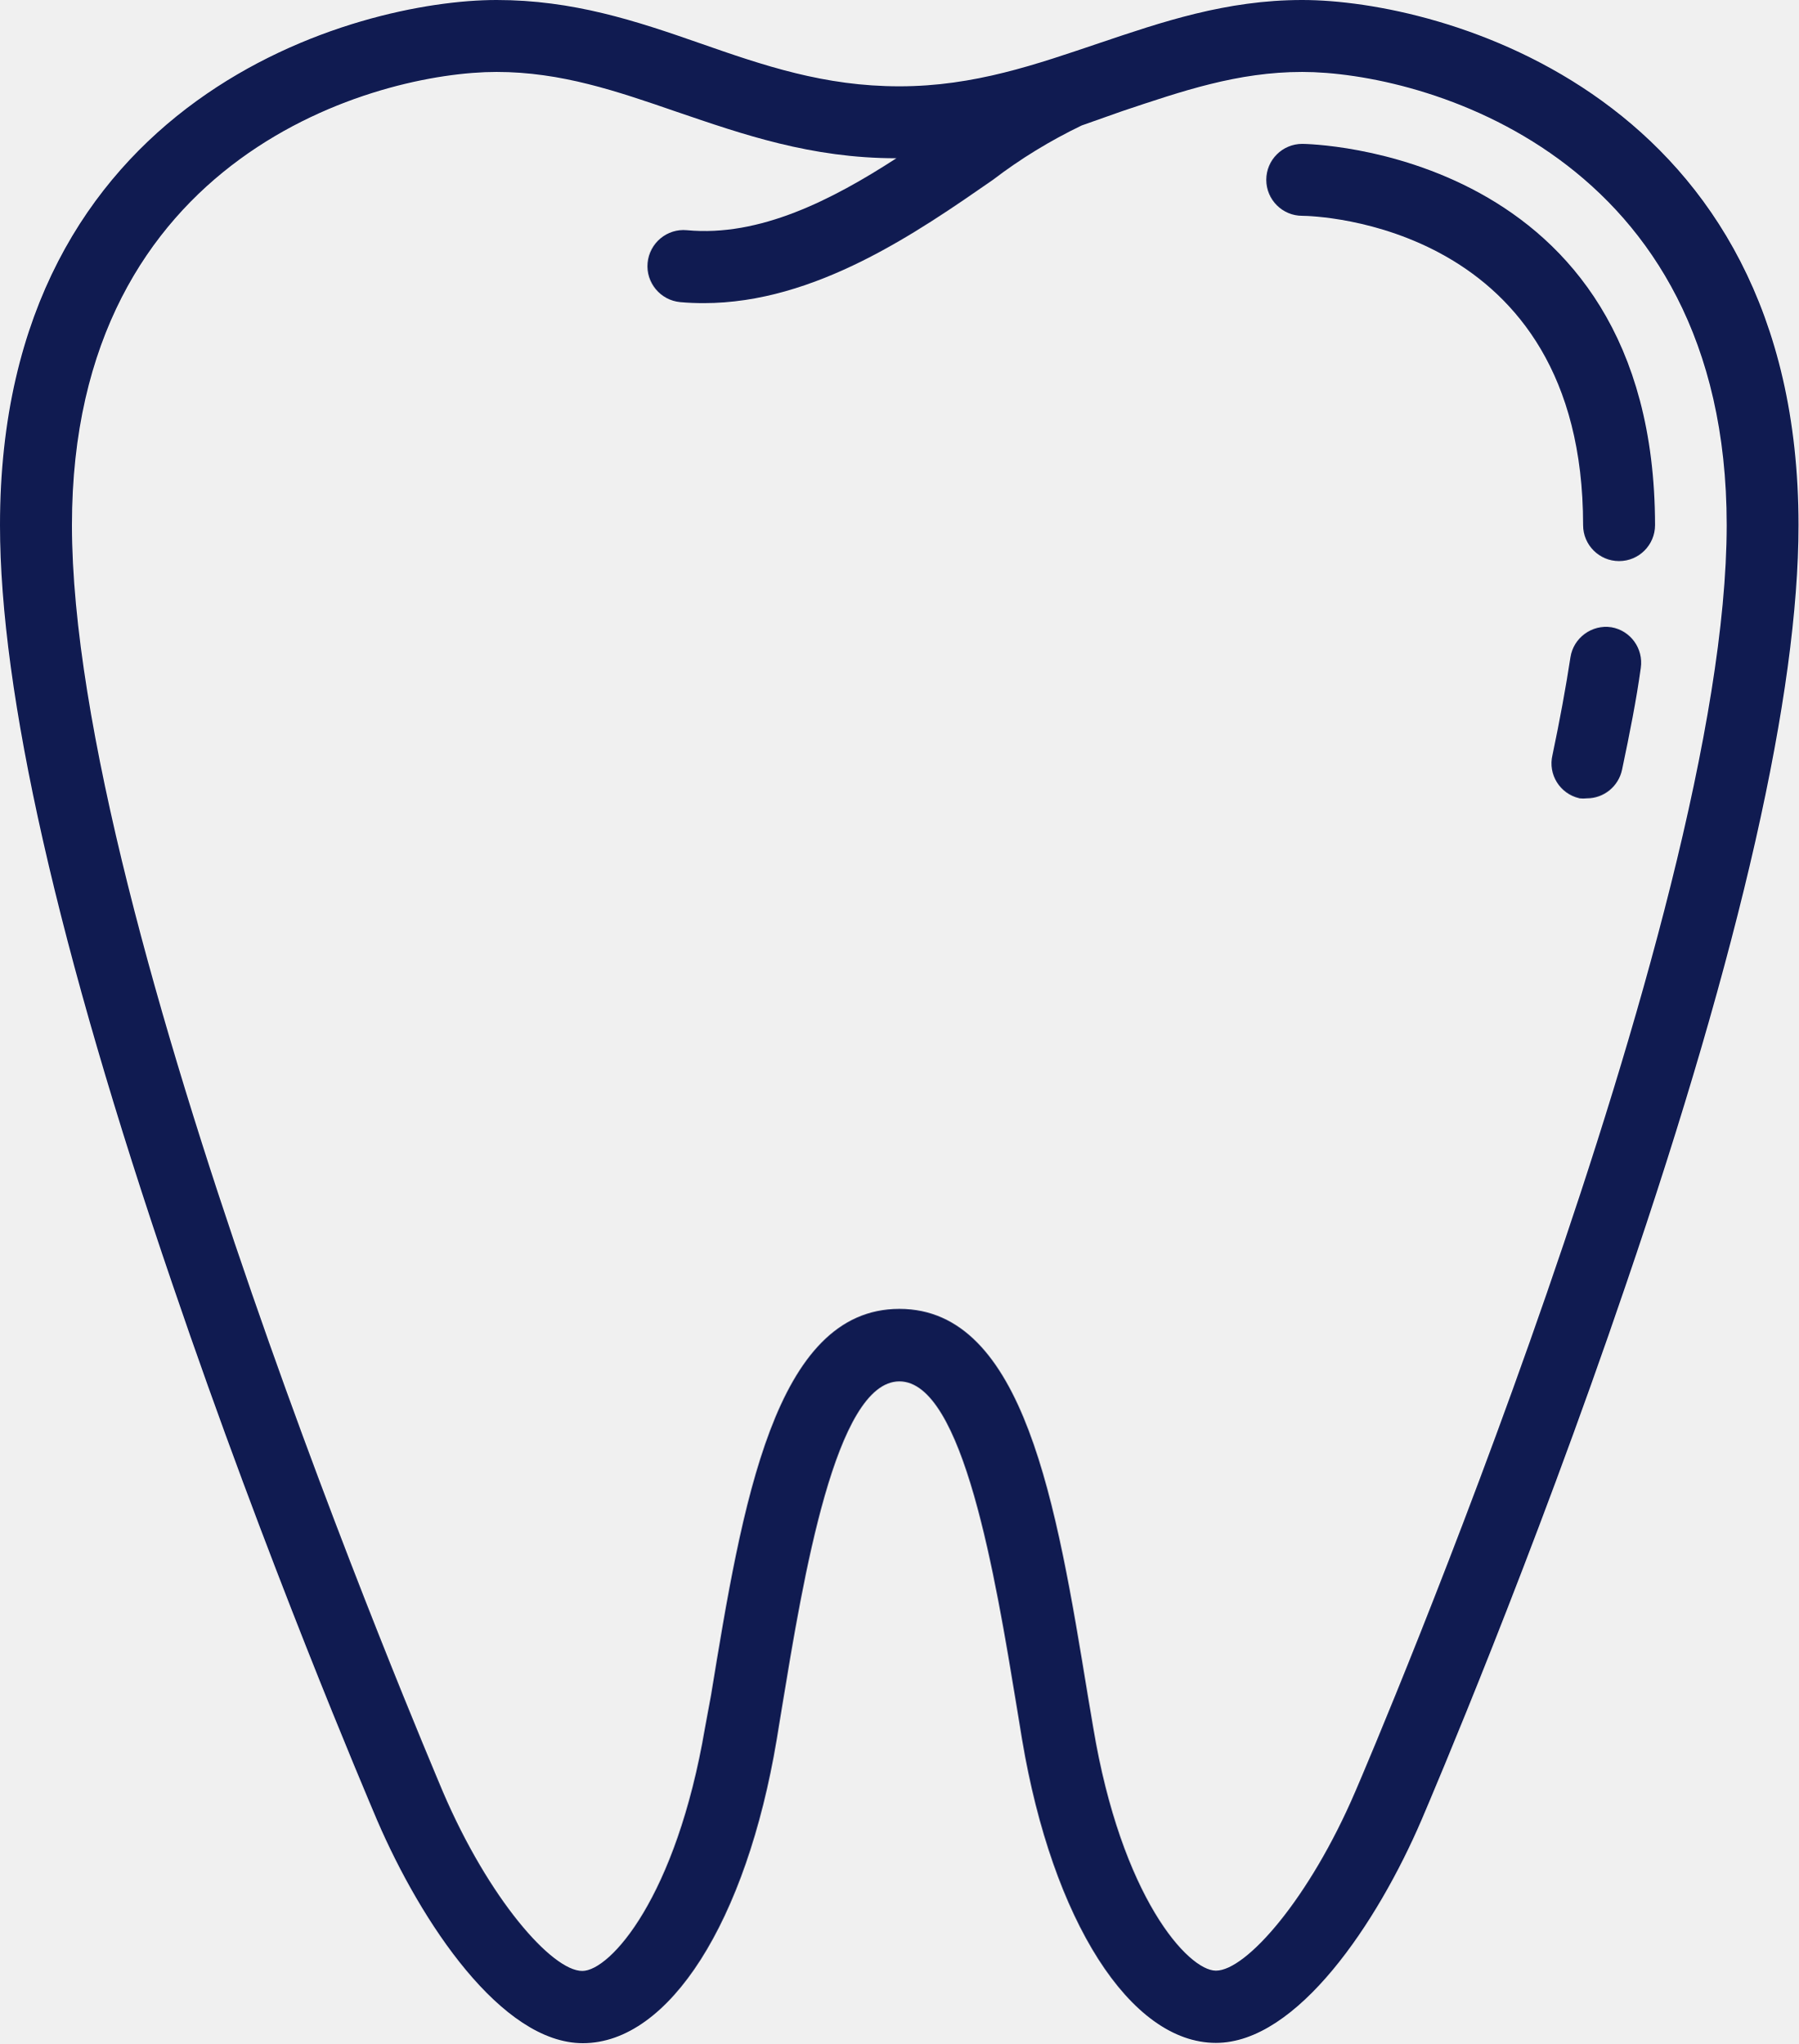
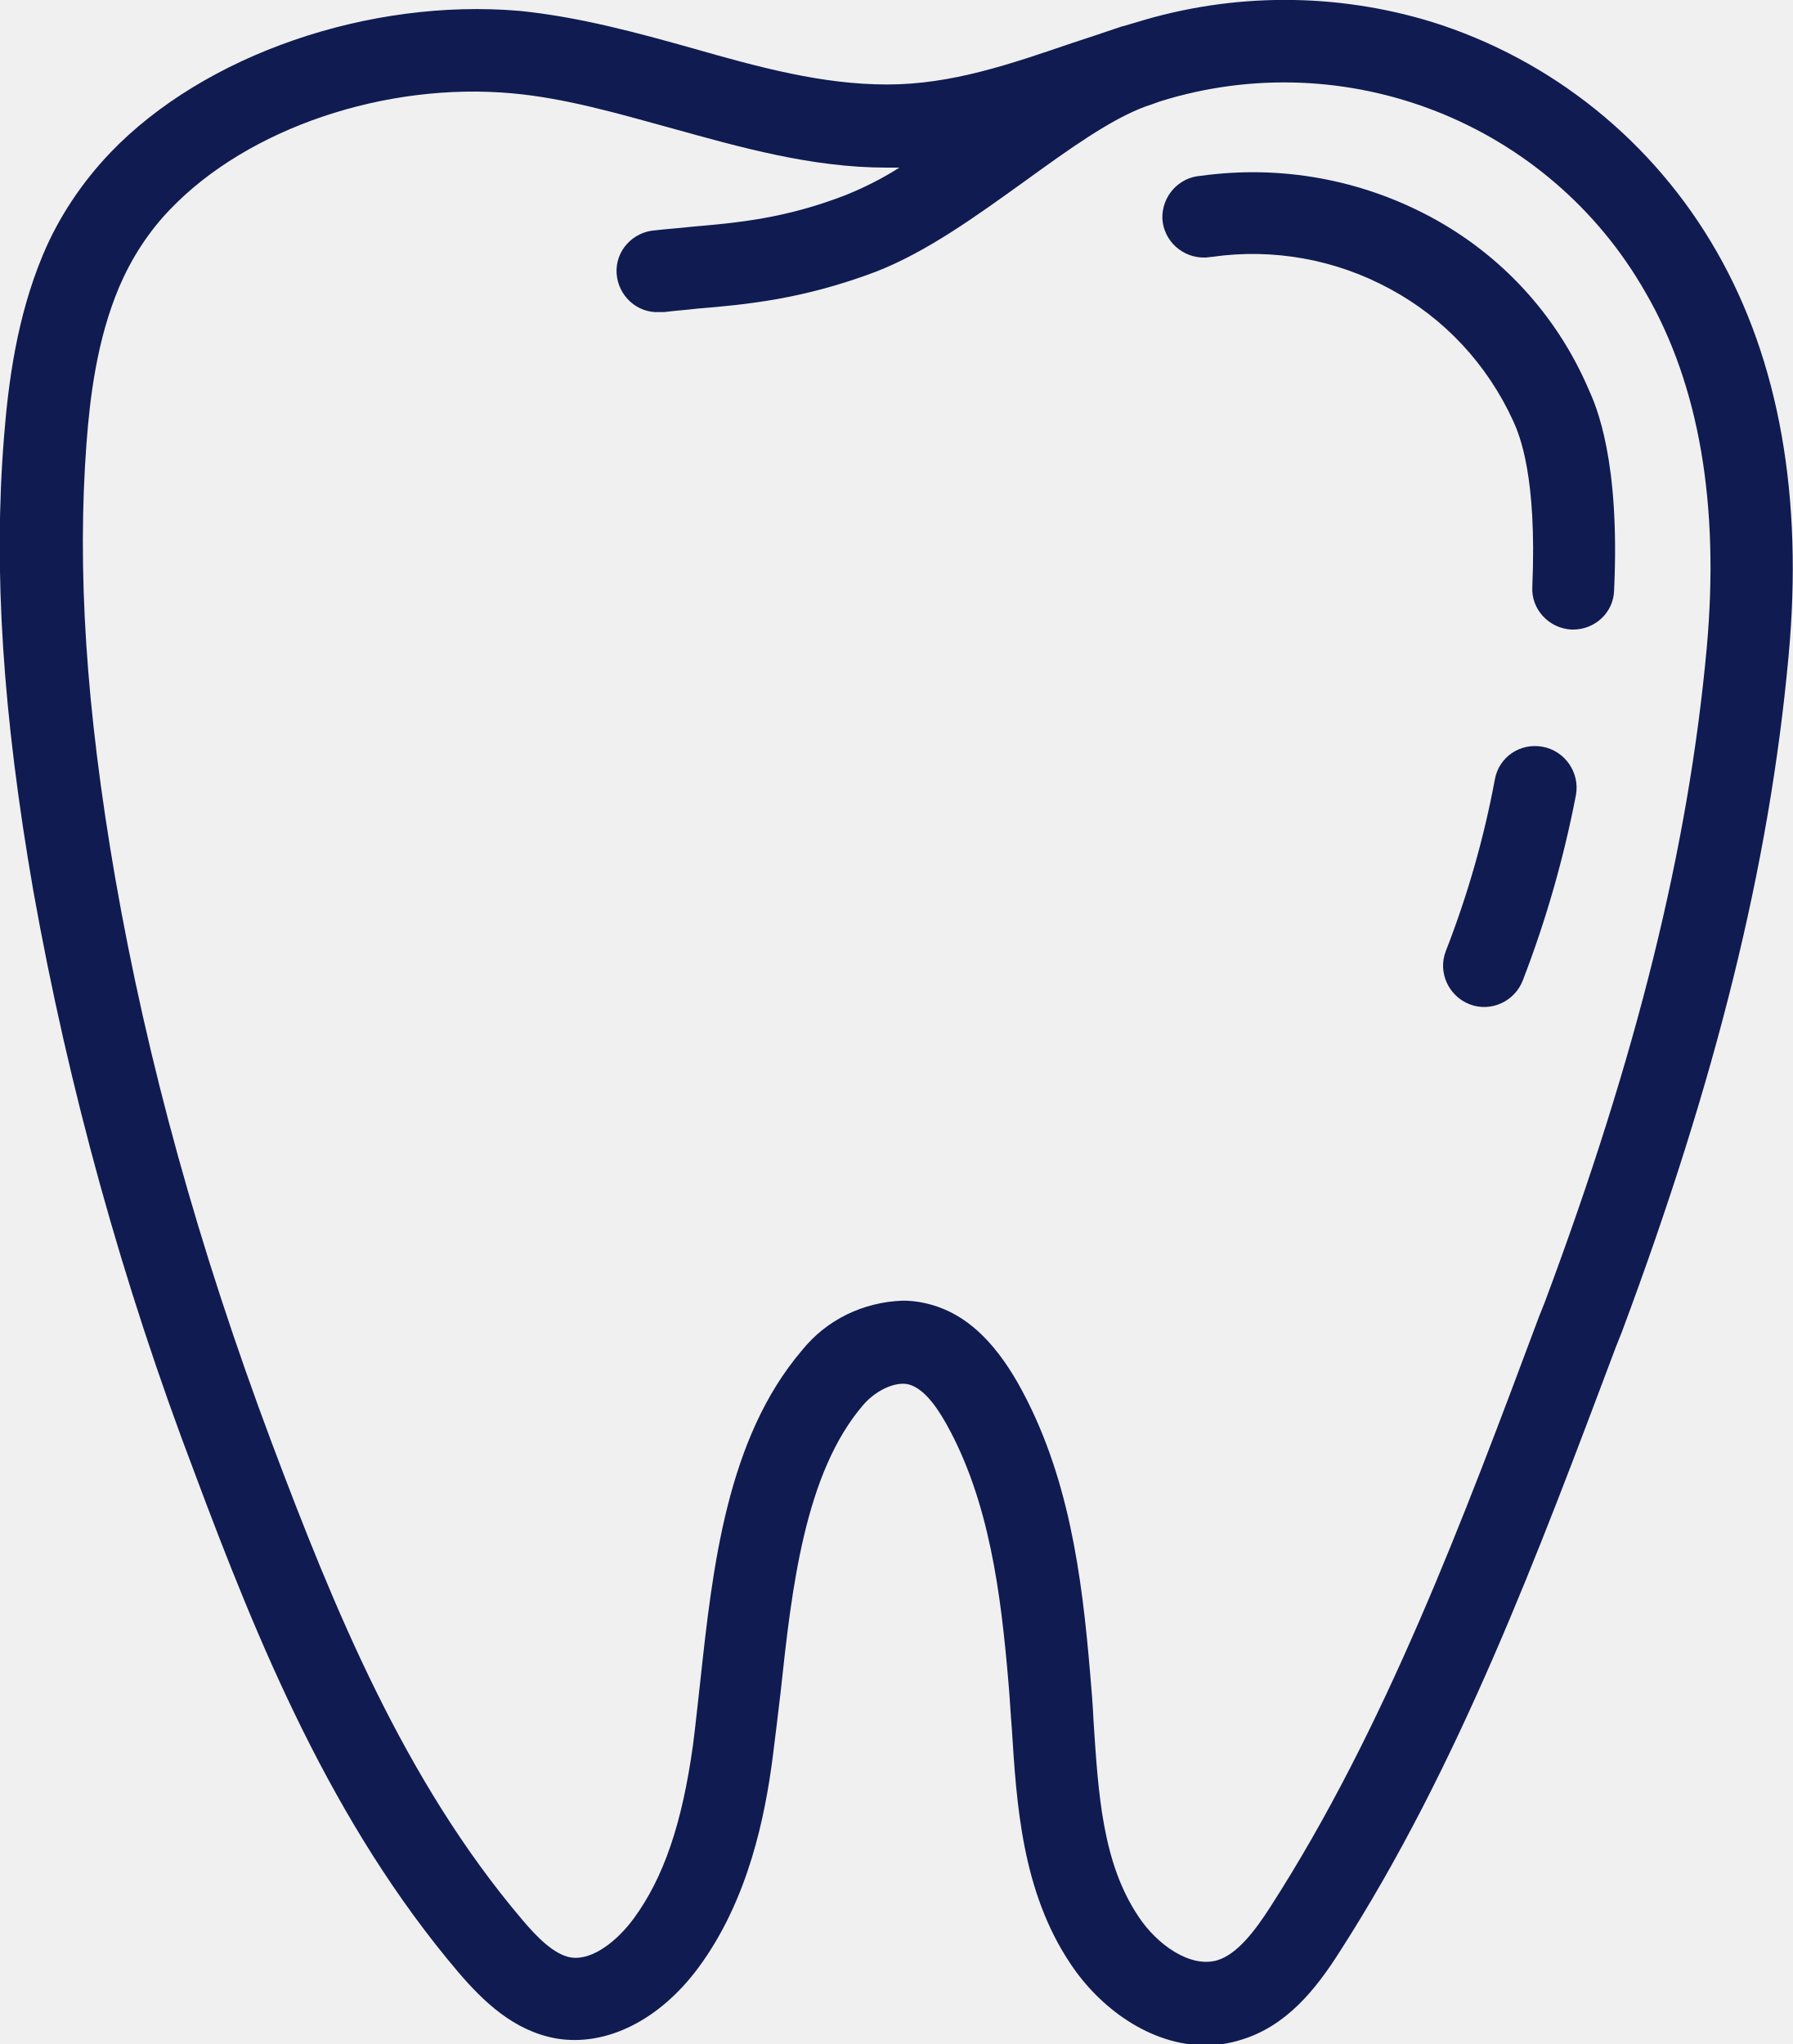
- <svg xmlns="http://www.w3.org/2000/svg" version="1.1" id="Layer_1" x="0px" y="0px" viewBox="0 0 125 142.02" style="enable-background:new 0 0 125 142.02;">
+ <svg xmlns="http://www.w3.org/2000/svg" version="1.1" id="Layer_1" x="0px" y="0px" viewBox="0 0 263.1 300" style="enable-background:new 0 0 263.1 300;" xml:space="preserve">
  <style type="text/css">
- 	.st0{fill:#231F20;}
- 	.st1{fill:#EBEBEC;}
- 	.st2{fill:#FFFFFF;}
- 	.st3{fill:none;stroke:#000000;stroke-width:4;stroke-linecap:round;stroke-miterlimit:10;}
- 	.st4{fill:#F37A7B;}
- 	.st5{fill:none;stroke:#000000;stroke-width:5;stroke-linecap:round;stroke-miterlimit:10;}
- 	.st6{fill:none;}
+ 	.st0{fill:#101B51;}
</style>
-   <path d="M90.51,0c-5.3,0-9.79,1.54-14.12,3c-4.33,1.46-8.67,3-13.88,3c-5.21,0-9.42-1.44-13.88-3c-4.46-1.56-8.82-3-14.12-3 C24.91,0,0,6.56,0,36.5c0,11.62,4,29.39,12,52.81c6.53,19.19,13.44,35.39,14.2,37.19c3.08,7.16,8.66,15.52,14.31,15.52 c6,0,11.36-8.47,13.47-21.09l0.37-2.26c1.48-9,3.72-22.65,8.16-22.65s6.68,13.63,8.16,22.65l0.37,2.26 C73.15,133.5,78.56,142,84.51,142c5.65,0,11.23-8.36,14.3-15.52c0.76-1.78,7.67-18,14.19-37.17c8-23.42,12-41.19,12-52.81 C125,6.56,100.11,0,90.51,0 M94.21,124.5c-3.2,7.48-7.6,12.48-9.7,12.48c-1.93,0-6.57-5.11-8.53-16.91l-0.38-2.25 c-2.16-13.2-4.4-26.84-13.09-26.84s-10.93,13.64-13.09,26.84L49,120.09c-2,11.8-6.6,16.91-8.53,16.91c-2.1,0-6.5-5-9.7-12.48 C29.75,122.06,5,64,5,36.5C5,10.66,26.3,5,34.51,5C39,5,42.88,6.34,47,7.76C51.6,9.33,56.36,11,62.3,11 c-4.46,2.89-9.51,5.48-14.56,5c-1.38-0.13-2.6,0.89-2.73,2.27c-0.13,1.38,0.89,2.6,2.27,2.73c0.55,0.05,1.09,0.07,1.63,0.07 c7.76,0,14.84-4.92,20.1-8.57c1.92-1.47,3.99-2.73,6.17-3.78l2.83-1c4.13-1.38,8-2.72,12.5-2.72c8.21,0,29.5,5.66,29.5,31.5 C120,64,95.27,122.06,94.21,124.5" style="fill: rgb(16, 27, 81);" />
-   <path d="M112,43.6c-1.36-0.21-2.64,0.73-2.85,2.09c-0.32,2.09-0.74,4.38-1.25,6.8c-0.32,1.34,0.52,2.68,1.85,2.99l0.03,0.01 c0.17,0.02,0.35,0.02,0.52,0c1.18,0,2.2-0.84,2.44-2c0.53-2.51,1-4.89,1.3-7.07C114.23,45.08,113.33,43.83,112,43.6" style="fill: rgb(16, 27, 81);" />
-   <path d="M90.51,10c-1.38,0-2.5,1.12-2.5,2.5c0,1.38,1.12,2.5,2.5,2.5c0.8,0,19.52,0.48,19.52,21.5c0,1.38,1.12,2.5,2.5,2.5 c1.38,0,2.5-1.12,2.5-2.5C115,10.3,90.76,10,90.51,10" style="fill: rgb(16, 27, 81);" />
-   <rect x="-595.79" y="-2201.7" class="st6" width="3000" height="3000" />
+   <g id="Layer_2_1_">
+     <g id="Layer_1-2">
+       <path class="st0" d="M210.1,3.2c-14.1-4.3-29.2-4.3-43.4,0.1L165,3.8l-0.4,0.1L164.3,4c-2.4,0.8-4.7,1.6-6.9,2.3    c-9.1,3.1-17.7,6.1-27.2,6.1s-18.7-2.5-28.5-5.3c-8.2-2.3-16.6-4.6-25.4-5.5C54.2-0.3,30,8,16.2,22.4c-4.2,4.4-7.6,9.5-9.9,15    C2.4,46.7,1.2,56.5,0.6,64c-1.6,19.7-0.2,40.9,4.3,66.8c5.2,29.1,13.1,57.6,23.6,85.2c9.4,25.2,20.2,51.6,38.8,73.5    c3.6,4.2,8.1,8.6,14.4,9.7c7.3,1.2,15.1-2.7,20.8-10.4c7.4-10,9.8-22.4,10.9-30.8c0.4-3.2,0.8-6.4,1.2-9.9    c1.6-14.9,3.5-31.9,12.1-41.9c1.9-2.2,4.8-3.5,6.7-3c1.8,0.5,3.6,2.4,5.5,5.8c6.3,11.3,8,24.9,9.1,37.8c0.2,2.2,0.3,4.4,0.5,6.8    c0.7,11.2,1.5,24,8.6,34.6c4.3,6.5,11.7,12,19.9,12c1.7,0,3.5-0.3,5.1-0.8c6.7-2,11-7.4,14.5-12.9c17.5-27.2,29.2-58.6,40.6-88.9    l0.8-2c13.9-37.2,21.7-68.7,24.5-99.2c2.2-23.5-1.4-43.5-10.5-59.4C242.7,20.7,227.7,8.7,210.1,3.2z M250.5,95.1    c-2.7,29.4-10.3,60-23.8,96.1l-0.8,2c-11.1,29.7-22.6,60.5-39.4,86.6c-2.3,3.6-4.9,7-7.8,7.9c-4,1.2-8.9-2.3-11.6-6.4    c-5.3-7.9-5.9-18-6.6-28.7c-0.1-2.3-0.3-4.7-0.5-7c-1.2-14.2-3.1-29.3-10.6-42.6c-3.6-6.3-7.7-10.1-12.7-11.5    c-1.4-0.4-2.8-0.6-4.2-0.6c-5.8,0.2-11.2,2.8-14.8,7.3c-11,12.9-13.1,31.8-14.9,48.4c-0.4,3.4-0.7,6.6-1.1,9.6    c-1.6,11.5-4.3,19.4-8.7,25.4c-2.2,3-5.9,6.2-9.2,5.7c-2.5-0.4-5.1-3.1-7.2-5.6c-17.3-20.4-27.6-45.7-36.7-69.9    c-10.8-28.8-18.3-56-23-83c-4.3-24.9-5.6-45.2-4.2-63.8c0.5-6.6,1.5-15.1,4.8-22.9c1.8-4.2,4.3-8.1,7.5-11.4    c11.4-11.9,31.6-18.7,50.2-17c7.7,0.7,15.3,2.9,23.3,5.1c10.1,2.8,20.6,5.8,31.6,5.8h0.1c0.6,0,1.2,0,1.8,0    c-2.5,1.6-5.1,2.9-7.8,4c-9,3.5-16,4.1-22.9,4.7c-1.7,0.2-3.4,0.3-5.1,0.5c-3.3,0.2-5.9,3-5.7,6.3s3,5.9,6.3,5.7l0,0    c0.2,0,0.5,0,0.7,0c1.6-0.2,3.1-0.3,4.8-0.5c7.3-0.6,15.6-1.4,26.2-5.4c7.5-2.9,14.8-8.2,21.9-13.3c6.5-4.7,12.6-9.1,17.8-11    c0.7-0.2,1.4-0.5,2-0.7c27.4-8.6,57.1,3.1,71.3,28C249.4,56.5,252.4,74.1,250.5,95.1L250.5,95.1z" />
+       <path class="st0" d="M226.4,109.6c-3.3-0.6-6.4,1.5-7,4.8c-1.6,8.6-4,17-7.2,25.2c-1.2,3.1,0.4,6.6,3.5,7.8s6.6-0.4,7.8-3.5    c3.4-8.8,6-17.9,7.8-27.2C231.9,113.4,229.7,110.2,226.4,109.6C226.5,109.6,226.5,109.6,226.4,109.6z" />
+       <path class="st0" d="M209.9,31.8c-10.3-5.5-22-7.6-33.6-6c-3.3,0.2-5.8,3-5.7,6.3c0.2,3.3,3,5.8,6.3,5.7c0.3,0,0.7-0.1,1-0.1    c9-1.3,18.2,0.4,26.1,4.7c8,4.3,14.3,11.1,18.1,19.4c0.9,2,3.5,8,2.8,24.3c-0.2,3.3,2.4,6.1,5.7,6.3c0,0,0,0,0,0h0.3    c3.2,0,5.9-2.5,6-5.7c0.9-19.1-2.6-27.1-3.8-29.7C228.4,46.1,220.2,37.3,209.9,31.8z" />
+     </g>
+   </g>
</svg>
